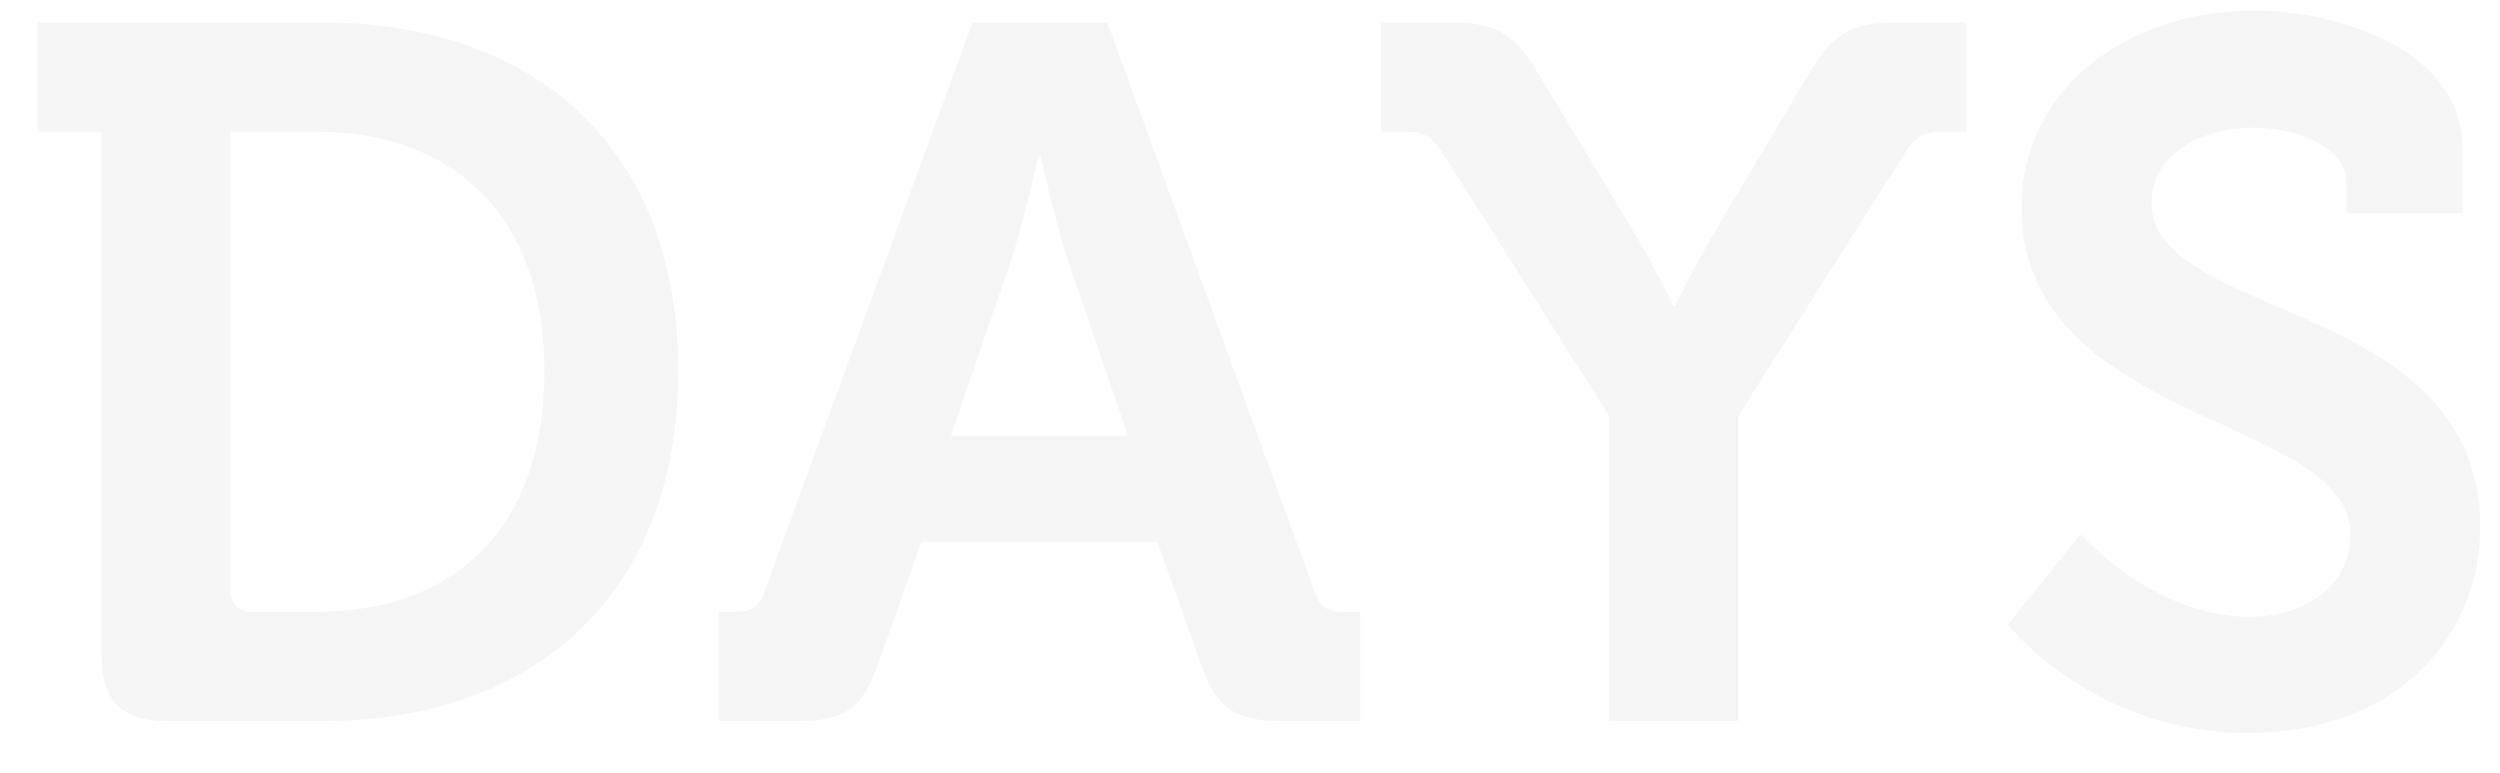
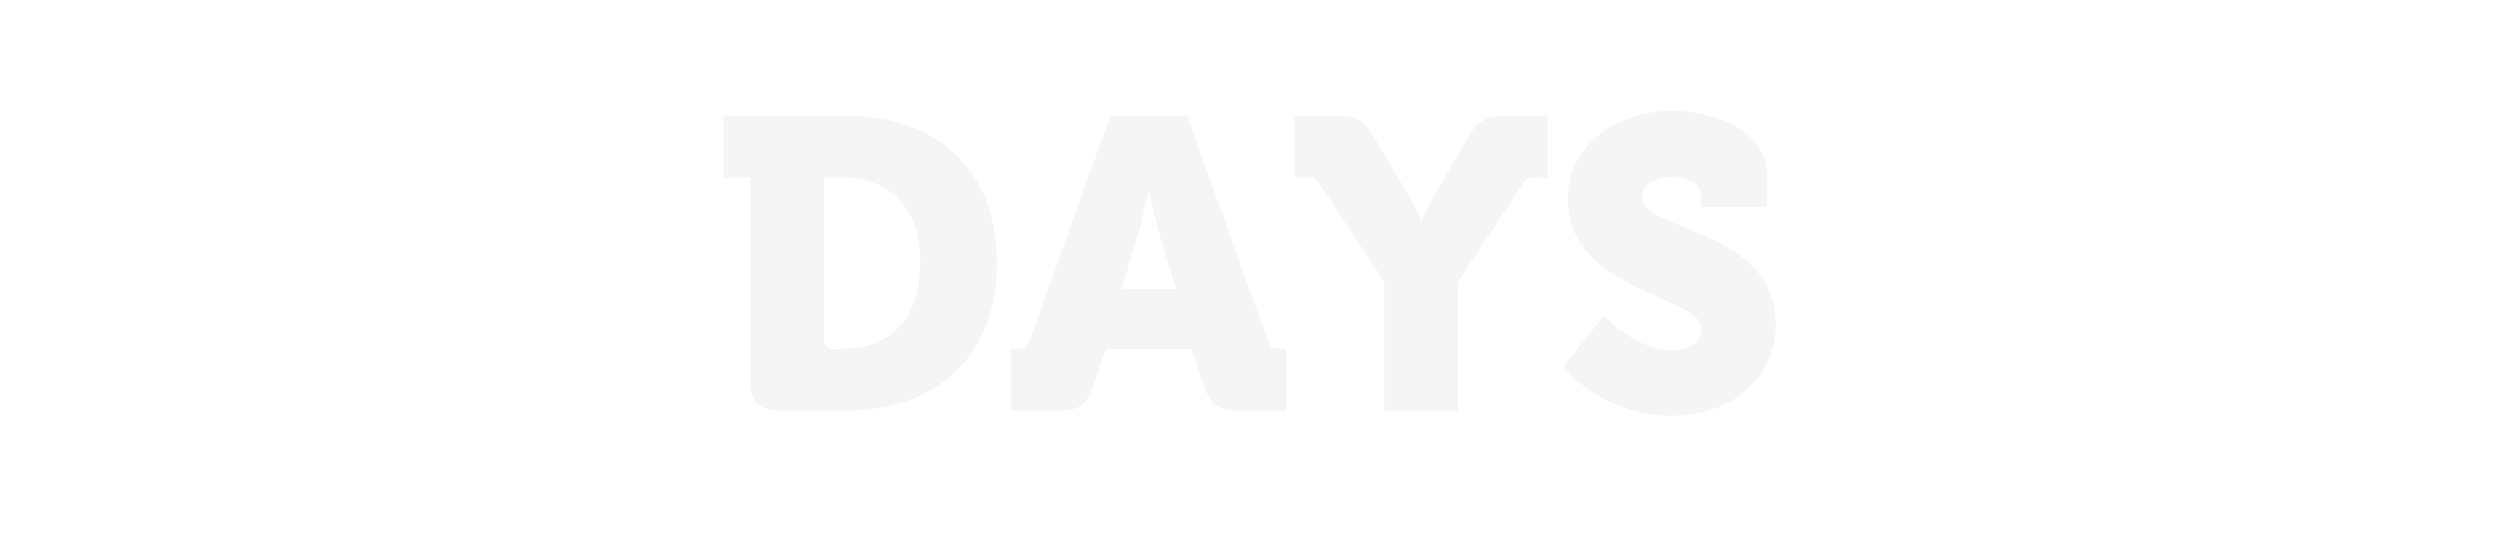
- <svg xmlns="http://www.w3.org/2000/svg" width="55px" height="17px" viewBox="0 0 55 17" version="1.1">
-   <g id="Mobile-📱" stroke="none" stroke-width="1" fill="none" fill-rule="evenodd" fill-opacity="0.04">
-     <g id="MILIPOLQATAR-Mobile-HOMEPAGE" transform="translate(-153, -952)" fill="#0B1626" fill-rule="nonzero">
-       <g id="Group-8" transform="translate(1, 581)">
-         <g id="DATE" transform="translate(-86, 325)">
-           <g id="Group-7-Copy" transform="translate(113.6, 0)">
-             <path d="M131.485,61.865 C136.227,61.865 139.323,59.008 139.323,54.158 C139.323,49.308 136.227,46.494 131.485,46.494 L125.228,46.494 L125.228,48.897 L126.636,48.897 L126.636,60.393 C126.636,61.432 127.069,61.865 128.108,61.865 L131.485,61.865 Z M131.334,59.462 L129.948,59.462 C129.645,59.462 129.472,59.289 129.472,58.986 L129.472,48.897 L131.334,48.897 C134.365,48.897 136.378,50.737 136.378,54.158 C136.378,57.622 134.408,59.462 131.334,59.462 Z M141.921,61.865 C143.003,61.865 143.371,61.584 143.718,60.61 L144.67,57.925 L149.866,57.925 L150.819,60.61 C151.165,61.584 151.555,61.865 152.638,61.865 L154.326,61.865 L154.326,59.462 L153.98,59.462 C153.612,59.462 153.439,59.376 153.309,58.986 L148.762,46.494 L145.796,46.494 L141.228,58.986 C141.098,59.376 140.925,59.462 140.557,59.462 L140.21,59.462 L140.21,61.865 L141.921,61.865 Z M149.217,55.587 L145.32,55.587 L146.641,51.733 C146.922,50.889 147.247,49.438 147.247,49.438 L147.29,49.438 C147.29,49.438 147.615,50.889 147.896,51.733 L149.217,55.587 Z M162.64,61.865 L162.64,55.154 L166.277,49.416 C166.559,48.983 166.689,48.897 167.165,48.897 L167.663,48.897 L167.663,46.494 L166.212,46.494 C165.217,46.494 164.762,46.645 164.199,47.619 L162.185,50.997 C161.644,51.906 161.255,52.729 161.255,52.729 L161.211,52.729 C161.211,52.729 160.822,51.885 160.28,50.997 L158.245,47.619 C157.661,46.645 157.228,46.494 156.232,46.494 L154.781,46.494 L154.781,48.897 L155.279,48.897 C155.755,48.897 155.885,48.983 156.167,49.416 L159.804,55.154 L159.804,61.865 L162.64,61.865 Z M173.855,62.125 C177.081,62.125 178.965,60.047 178.965,57.6 C178.965,52.556 171.733,53.075 171.733,50.456 C171.733,49.481 172.686,48.81 173.985,48.81 C175.003,48.81 176.02,49.287 176.02,50.001 L176.02,50.694 L178.575,50.694 L178.575,49.265 C178.575,47.078 175.804,46.234 174.007,46.234 C171.041,46.234 168.875,48.074 168.875,50.564 C168.875,55.349 176.107,55.132 176.107,57.752 C176.107,58.943 175.067,59.57 173.898,59.57 C171.755,59.57 170.174,57.752 170.174,57.752 L168.572,59.744 C168.572,59.744 170.456,62.125 173.855,62.125 Z" id="DAYS" />
-           </g>
-         </g>
-       </g>
+ <svg xmlns="http://www.w3.org/2000/svg" width="140px" height="30px" viewBox="0 0 140 30" version="1.1">
+   <g id="Page-1" stroke="none" stroke-width="1" fill="none" fill-rule="evenodd">
+     <g id="days">
+       <rect id="Rectangle-Copy" x="0" y="0" width="140" height="30" />
+       <path d="M47.304,23 C52.502,23 55.828,19.905 55.828,14.707 C55.828,9.51 52.502,6.484 47.304,6.484 L40.513,6.484 L40.513,9.948 L42.014,9.948 L42.014,21.314 C42.014,22.492 42.523,23 43.701,23 L47.304,23 Z M47.143,19.535 L46.657,19.535 C46.334,19.535 46.149,19.35 46.149,19.027 L46.149,9.948 L47.143,9.948 C49.799,9.948 51.532,11.566 51.532,14.707 C51.532,17.872 49.868,19.535 47.143,19.535 Z M59.27,23 C60.425,23 60.887,22.654 61.21,21.66 L61.927,19.535 L66.731,19.535 L67.447,21.66 C67.771,22.654 68.233,23 69.388,23 L72.044,23 L72.044,19.535 L71.605,19.535 C71.236,19.535 71.12,19.419 70.982,19.027 L66.477,6.484 L62.181,6.484 L57.676,19.027 C57.538,19.419 57.422,19.535 57.052,19.535 L56.614,19.535 L56.614,23 L59.27,23 Z M65.854,16.186 L62.804,16.186 L63.636,13.437 C63.959,12.397 64.306,10.711 64.306,10.711 L64.352,10.711 C64.352,10.711 64.699,12.397 65.022,13.437 L65.854,16.186 Z M81.654,23 L81.654,15.77 L85.165,10.457 C85.465,9.995 85.489,9.948 85.997,9.948 L86.667,9.948 L86.667,6.484 L84.403,6.484 C83.386,6.484 82.832,6.645 82.278,7.592 L80.614,10.434 C79.991,11.496 79.621,12.282 79.621,12.282 L79.575,12.282 C79.575,12.282 79.205,11.496 78.582,10.434 L76.895,7.592 C76.341,6.645 75.787,6.484 74.77,6.484 L72.506,6.484 L72.506,9.948 L73.176,9.948 C73.684,9.948 73.708,9.995 74.008,10.457 L77.519,15.77 L77.519,23 L81.654,23 Z M93.574,23.277 C97.293,23.277 99.441,20.921 99.441,18.172 C99.441,12.744 91.957,13.021 91.957,11.011 C91.957,10.249 92.811,9.902 93.643,9.902 C94.405,9.902 95.26,10.272 95.26,10.873 L95.26,11.589 L98.956,11.589 L98.956,9.787 C98.956,7.269 95.884,6.206 93.689,6.206 C90.409,6.206 87.799,8.193 87.799,11.173 C87.799,16.347 95.283,16.555 95.283,18.38 C95.283,19.304 94.451,19.604 93.62,19.604 C91.541,19.604 89.831,17.664 89.831,17.664 L87.544,20.551 L87.564,20.576 C87.788,20.846 89.908,23.277 93.574,23.277 Z" id="DAYS" fill-opacity="0.04" fill="#0B1626" fill-rule="nonzero" />
    </g>
  </g>
</svg>
